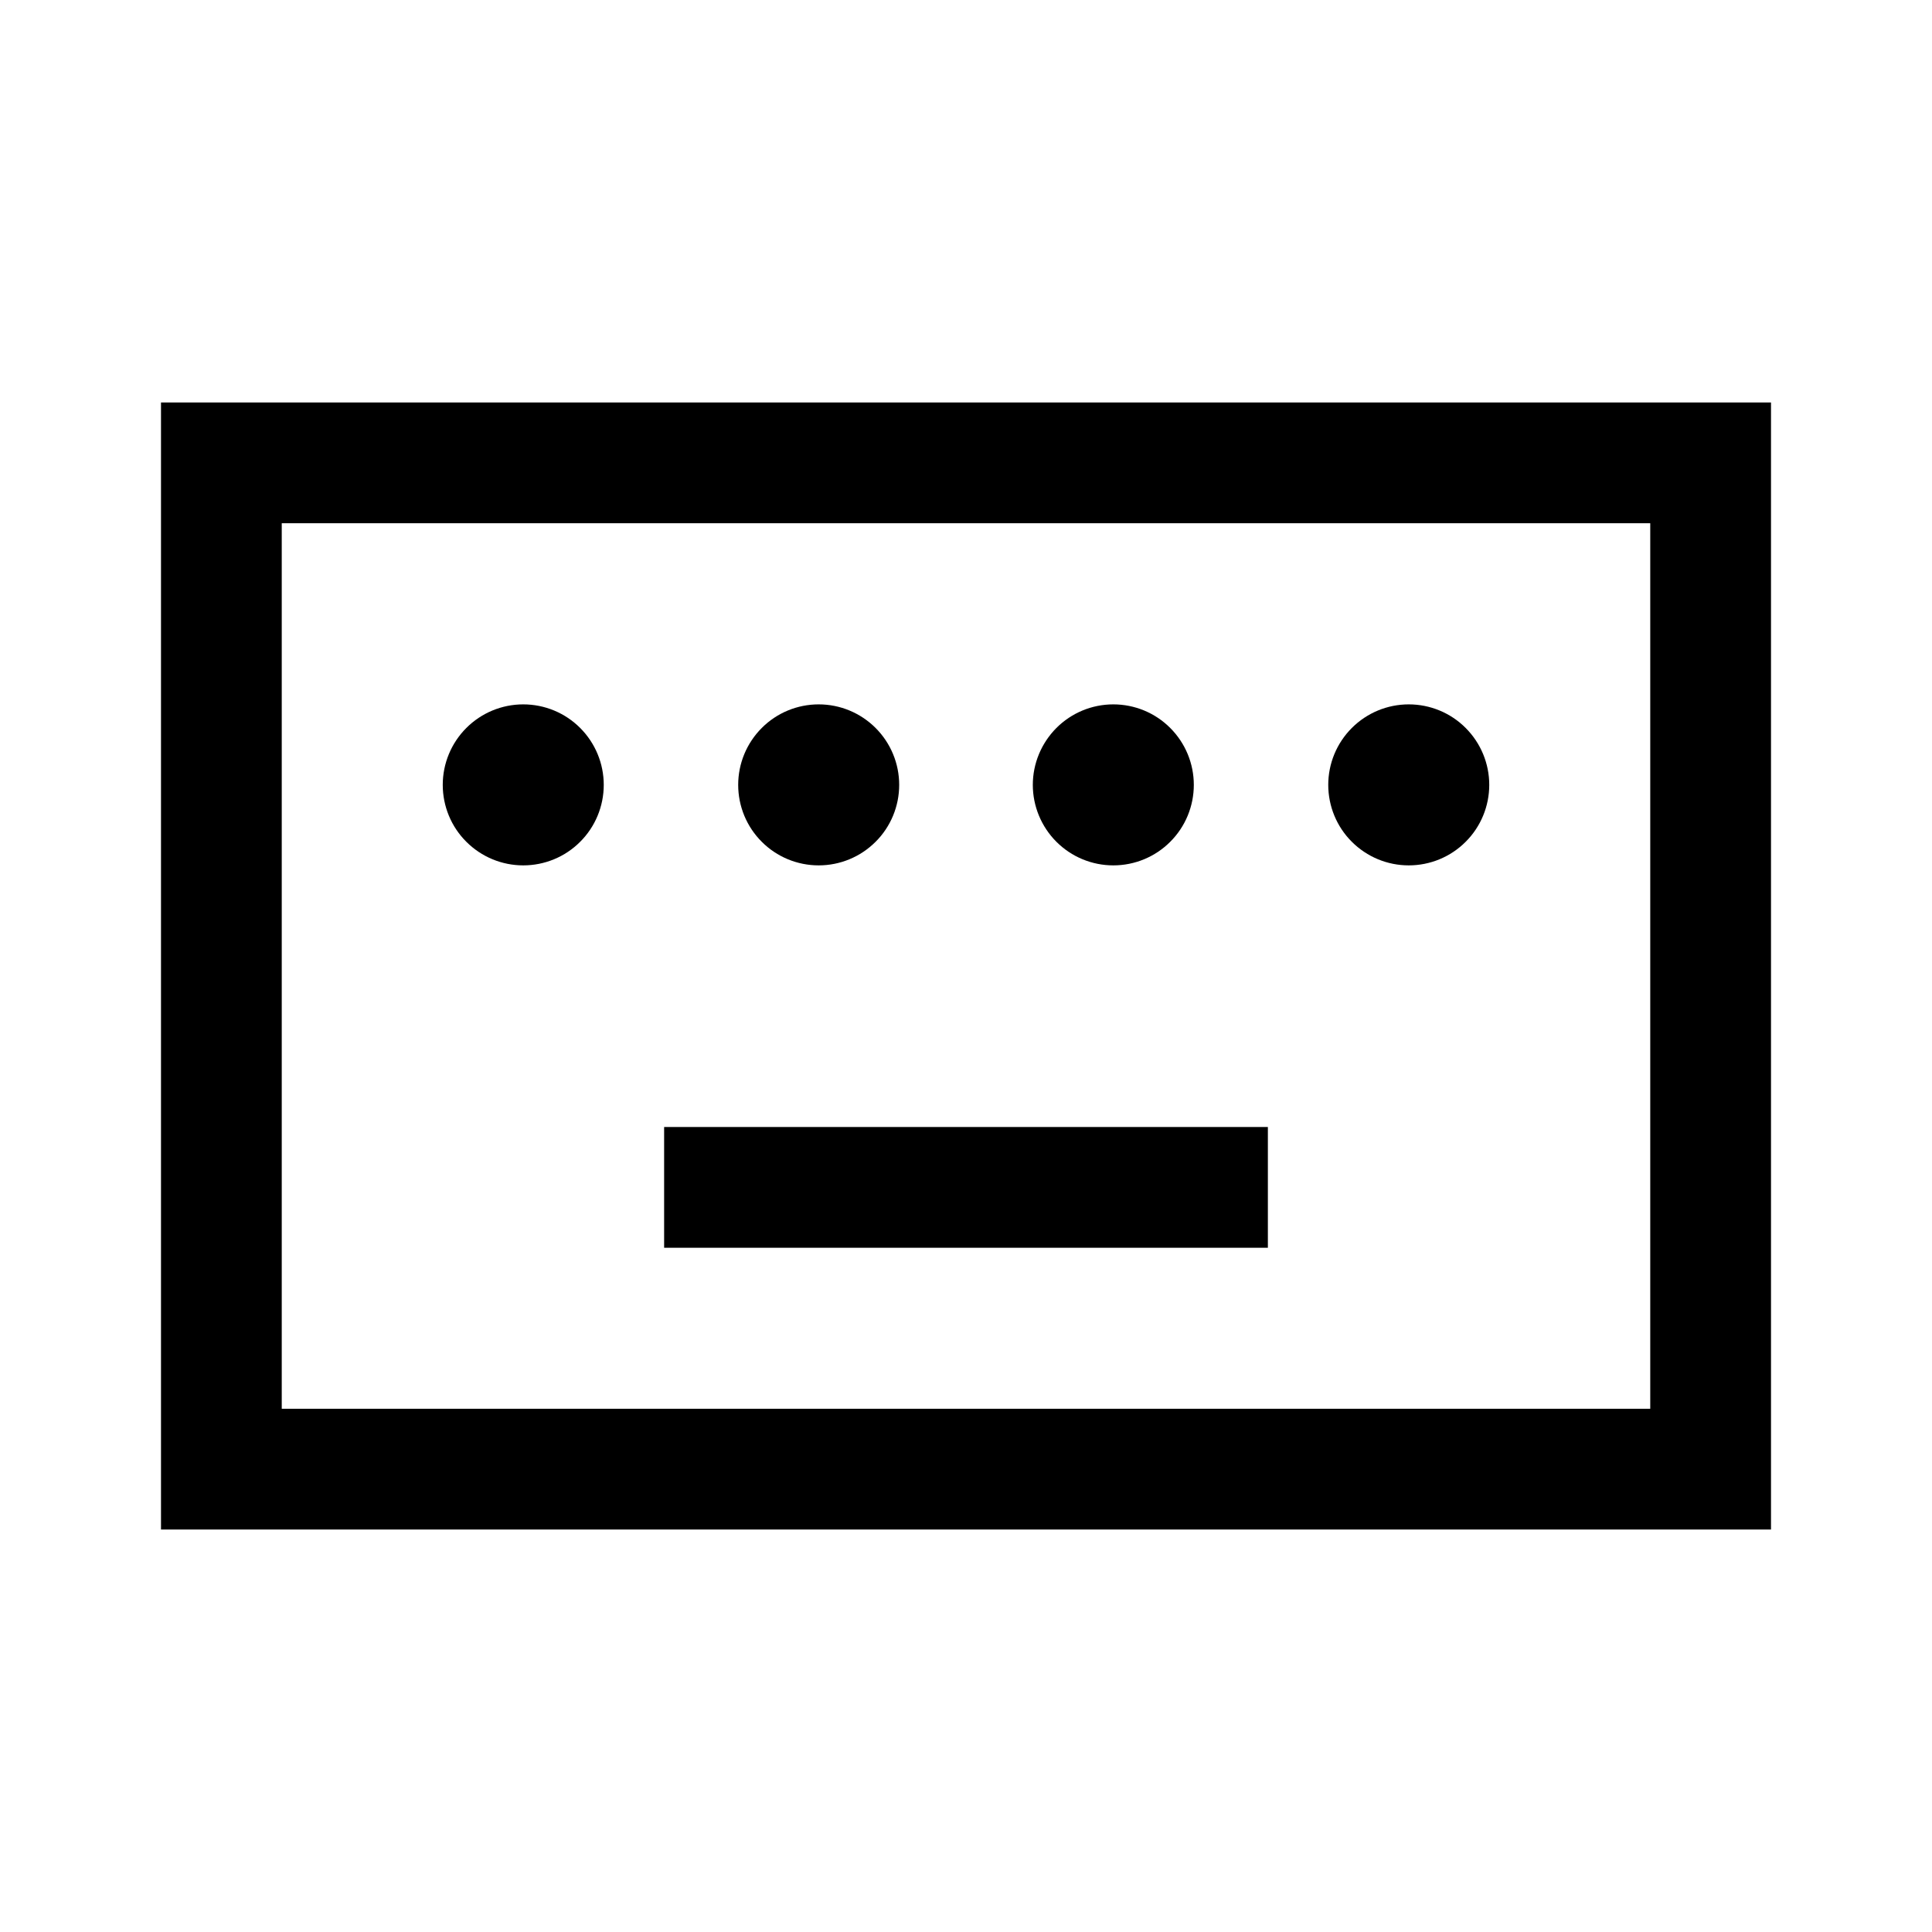
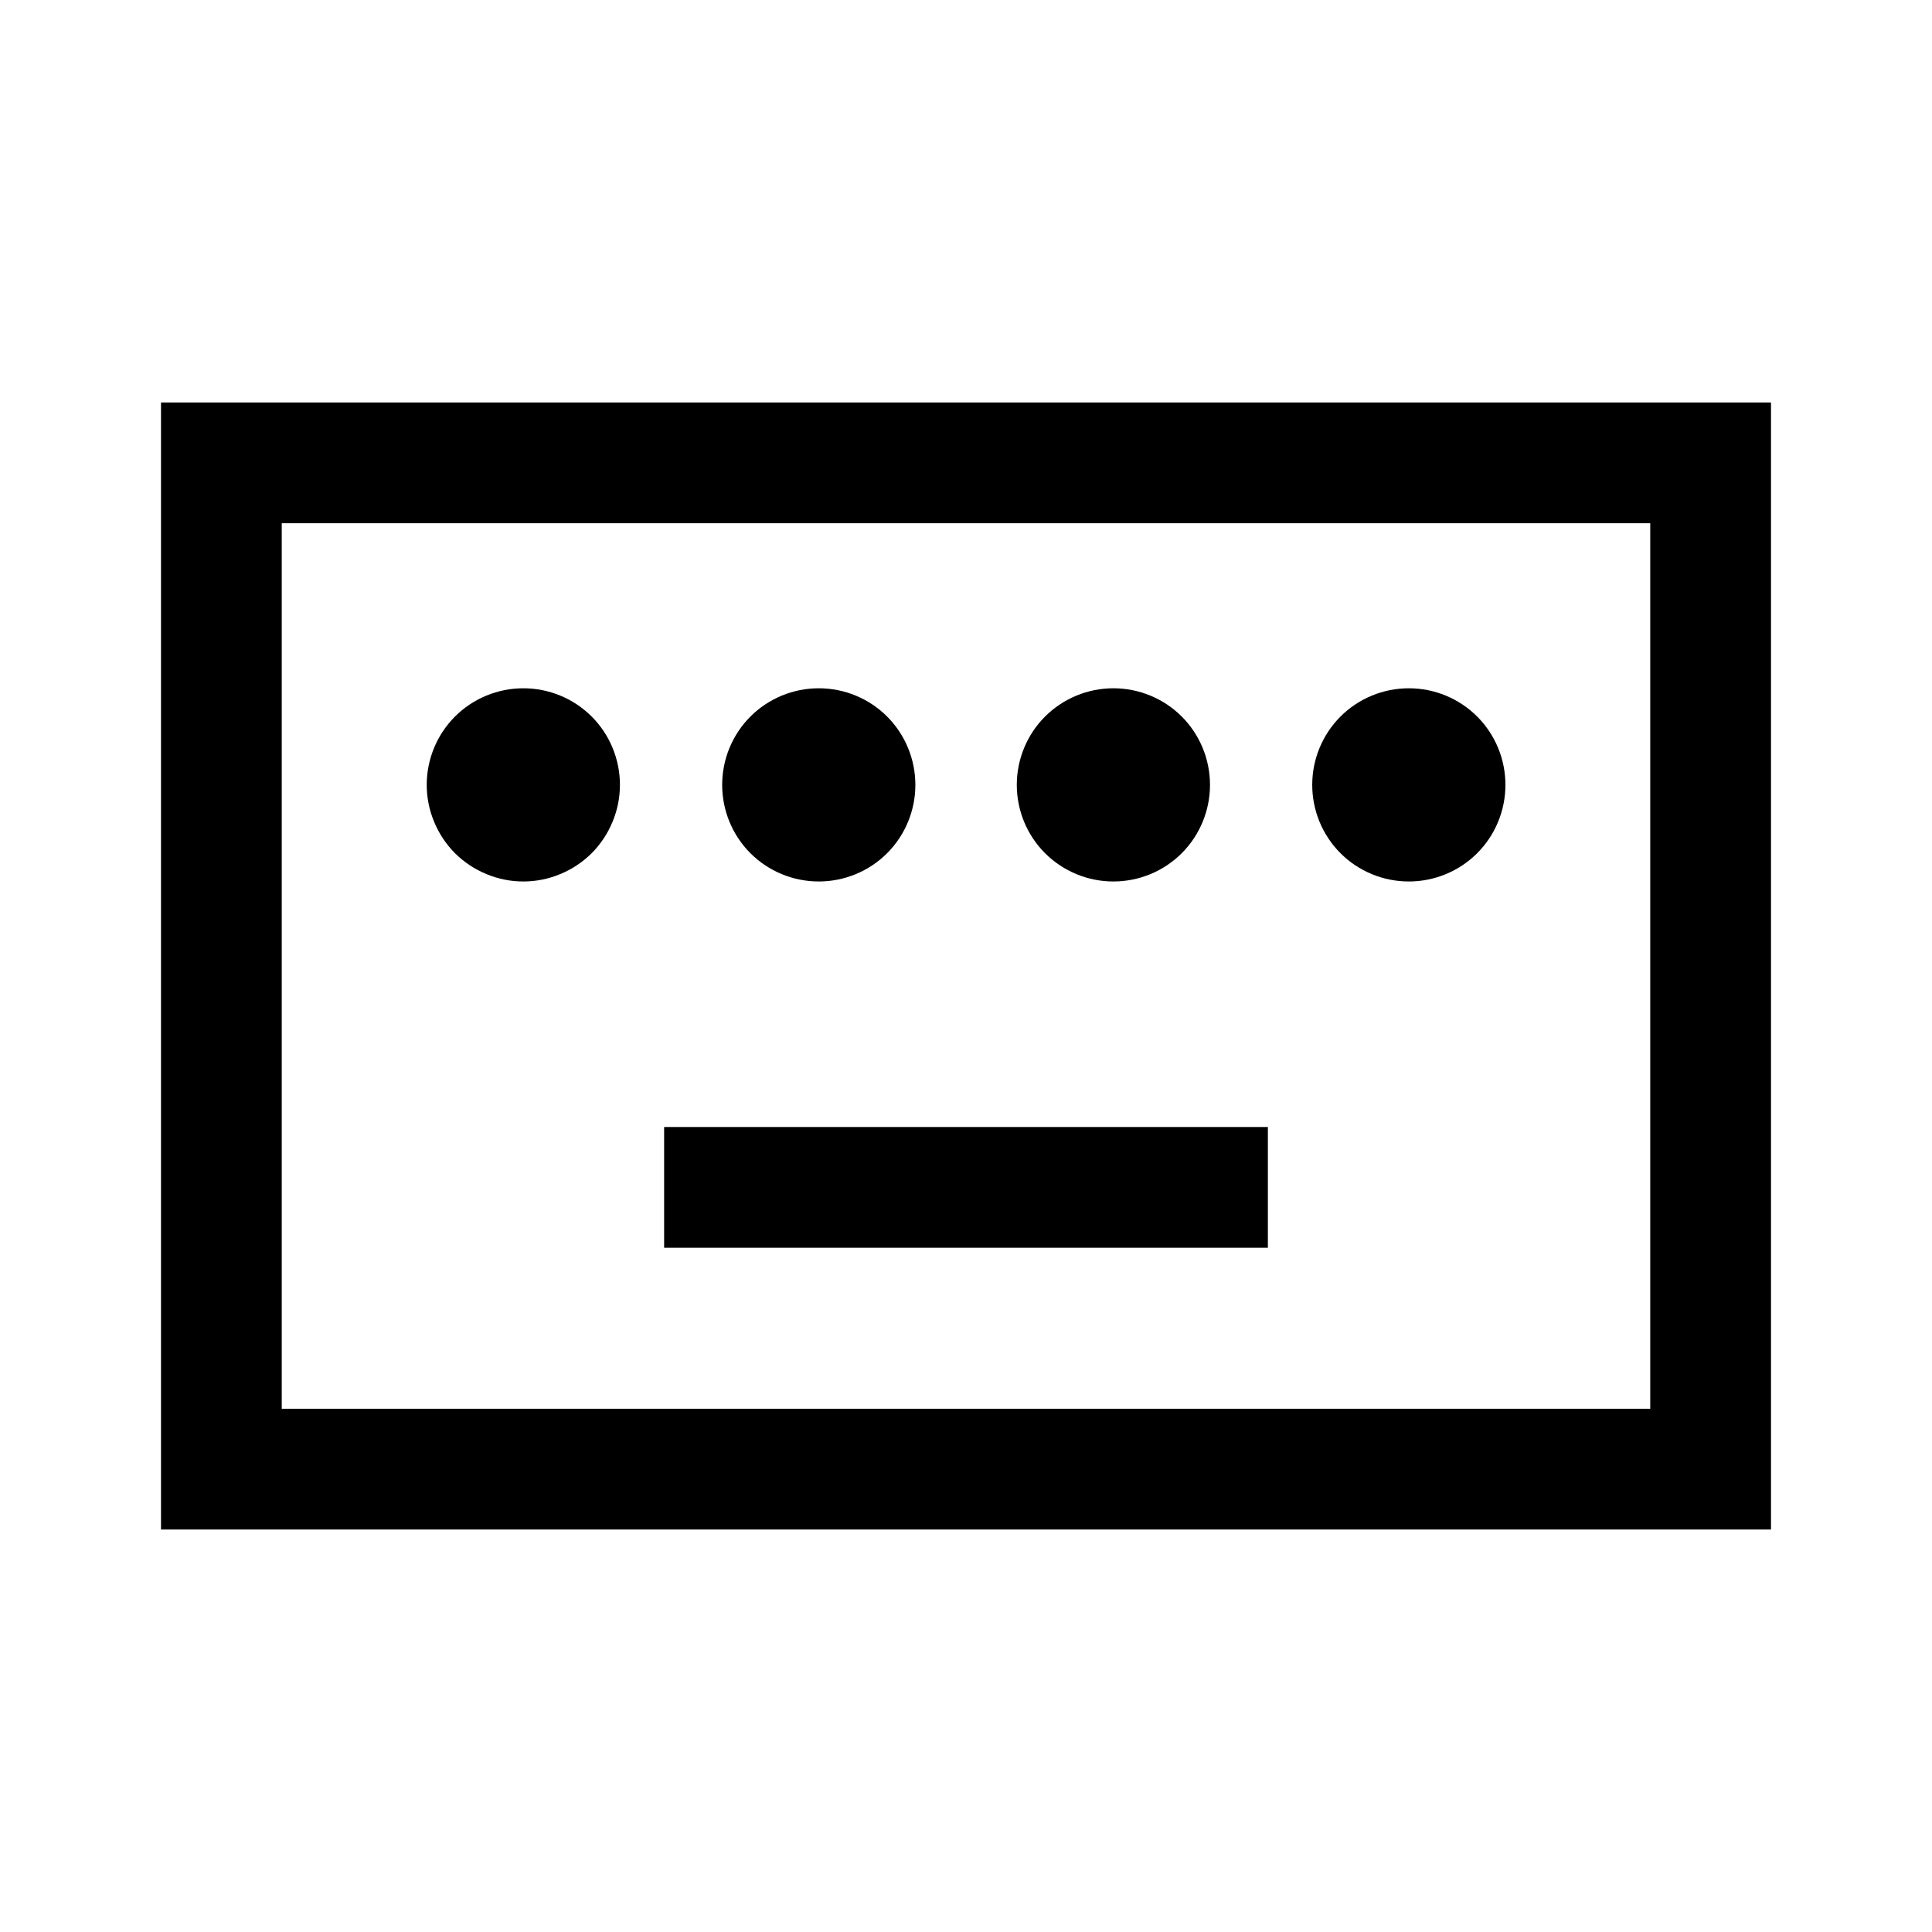
<svg xmlns="http://www.w3.org/2000/svg" width="24" height="24" viewBox="0 0 24 24" fill="currentColor">
-   <path d="M15.75 15.5H8.25V14H15.75V15.5ZM6.5 8.75C6.765 8.75 7.02 8.855 7.207 9.043C7.395 9.231 7.5 9.485 7.5 9.75C7.5 10.015 7.395 10.27 7.207 10.457C7.02 10.645 6.765 10.75 6.5 10.75C6.235 10.75 5.981 10.645 5.793 10.457C5.605 10.27 5.5 10.015 5.5 9.75C5.5 9.485 5.605 9.231 5.793 9.043C5.981 8.855 6.235 8.75 6.5 8.75ZM10.17 8.75C10.435 8.75 10.689 8.855 10.877 9.043C11.065 9.231 11.17 9.485 11.17 9.75C11.17 10.015 11.065 10.27 10.877 10.457C10.689 10.645 10.435 10.75 10.17 10.75C9.905 10.75 9.65 10.645 9.463 10.457C9.275 10.27 9.17 10.015 9.17 9.75C9.17 9.485 9.275 9.231 9.463 9.043C9.65 8.855 9.905 8.75 10.17 8.75ZM13.83 8.75C14.095 8.75 14.35 8.855 14.537 9.043C14.725 9.231 14.83 9.485 14.83 9.75C14.83 10.015 14.725 10.27 14.537 10.457C14.35 10.645 14.095 10.75 13.83 10.75C13.565 10.75 13.311 10.645 13.123 10.457C12.936 10.27 12.83 10.015 12.83 9.75C12.83 9.485 12.936 9.231 13.123 9.043C13.311 8.855 13.565 8.75 13.83 8.75ZM17.5 8.75C17.765 8.75 18.02 8.855 18.207 9.043C18.395 9.231 18.5 9.485 18.5 9.75C18.5 10.015 18.395 10.27 18.207 10.457C18.02 10.645 17.765 10.75 17.5 10.75C17.235 10.75 16.981 10.645 16.793 10.457C16.605 10.27 16.5 10.015 16.5 9.75C16.5 9.485 16.605 9.231 16.793 9.043C16.981 8.855 17.235 8.75 17.5 8.75ZM22 19H2V5H22V19ZM3.5 17.5H20.5V6.5H3.5V17.5Z" />
+   <path d="M15.75 15.5H8.25V14H15.75V15.5ZM6.501 8.55C6.819 8.55 7.125 8.676 7.35 8.901C7.575 9.126 7.701 9.432 7.701 9.75C7.701 9.908 7.67 10.063 7.609 10.209C7.549 10.355 7.461 10.487 7.35 10.599C7.238 10.71 7.106 10.798 6.96 10.858C6.814 10.919 6.659 10.95 6.501 10.95C6.343 10.95 6.188 10.919 6.042 10.858C5.896 10.798 5.764 10.71 5.652 10.599C5.541 10.487 5.453 10.355 5.393 10.209C5.332 10.063 5.301 9.908 5.301 9.75C5.301 9.432 5.427 9.126 5.652 8.901C5.877 8.676 6.183 8.55 6.501 8.55ZM10.171 8.55C10.489 8.55 10.795 8.676 11.02 8.901C11.245 9.126 11.371 9.432 11.371 9.75C11.371 10.068 11.245 10.374 11.02 10.599C10.795 10.824 10.489 10.95 10.171 10.95C9.853 10.95 9.547 10.824 9.322 10.599C9.097 10.374 8.971 10.068 8.971 9.75C8.971 9.432 9.097 9.126 9.322 8.901C9.547 8.676 9.853 8.55 10.171 8.55ZM13.831 8.55C14.149 8.55 14.455 8.676 14.68 8.901C14.905 9.126 15.031 9.432 15.031 9.75C15.031 10.068 14.905 10.374 14.68 10.599C14.455 10.824 14.149 10.95 13.831 10.95C13.513 10.95 13.208 10.824 12.982 10.599C12.757 10.374 12.631 10.068 12.631 9.75C12.631 9.432 12.757 9.126 12.982 8.901C13.208 8.676 13.513 8.55 13.831 8.55ZM17.501 8.55C17.819 8.55 18.125 8.676 18.35 8.901C18.575 9.126 18.701 9.432 18.701 9.75C18.701 10.068 18.575 10.374 18.35 10.599C18.125 10.824 17.819 10.95 17.501 10.95C17.183 10.95 16.877 10.824 16.652 10.599C16.427 10.374 16.301 10.068 16.301 9.75C16.301 9.432 16.427 9.126 16.652 8.901C16.877 8.676 17.183 8.55 17.501 8.55ZM22 19H2V5H22V19ZM3.5 17.5H20.5V6.5H3.5V17.5Z" />
</svg>
